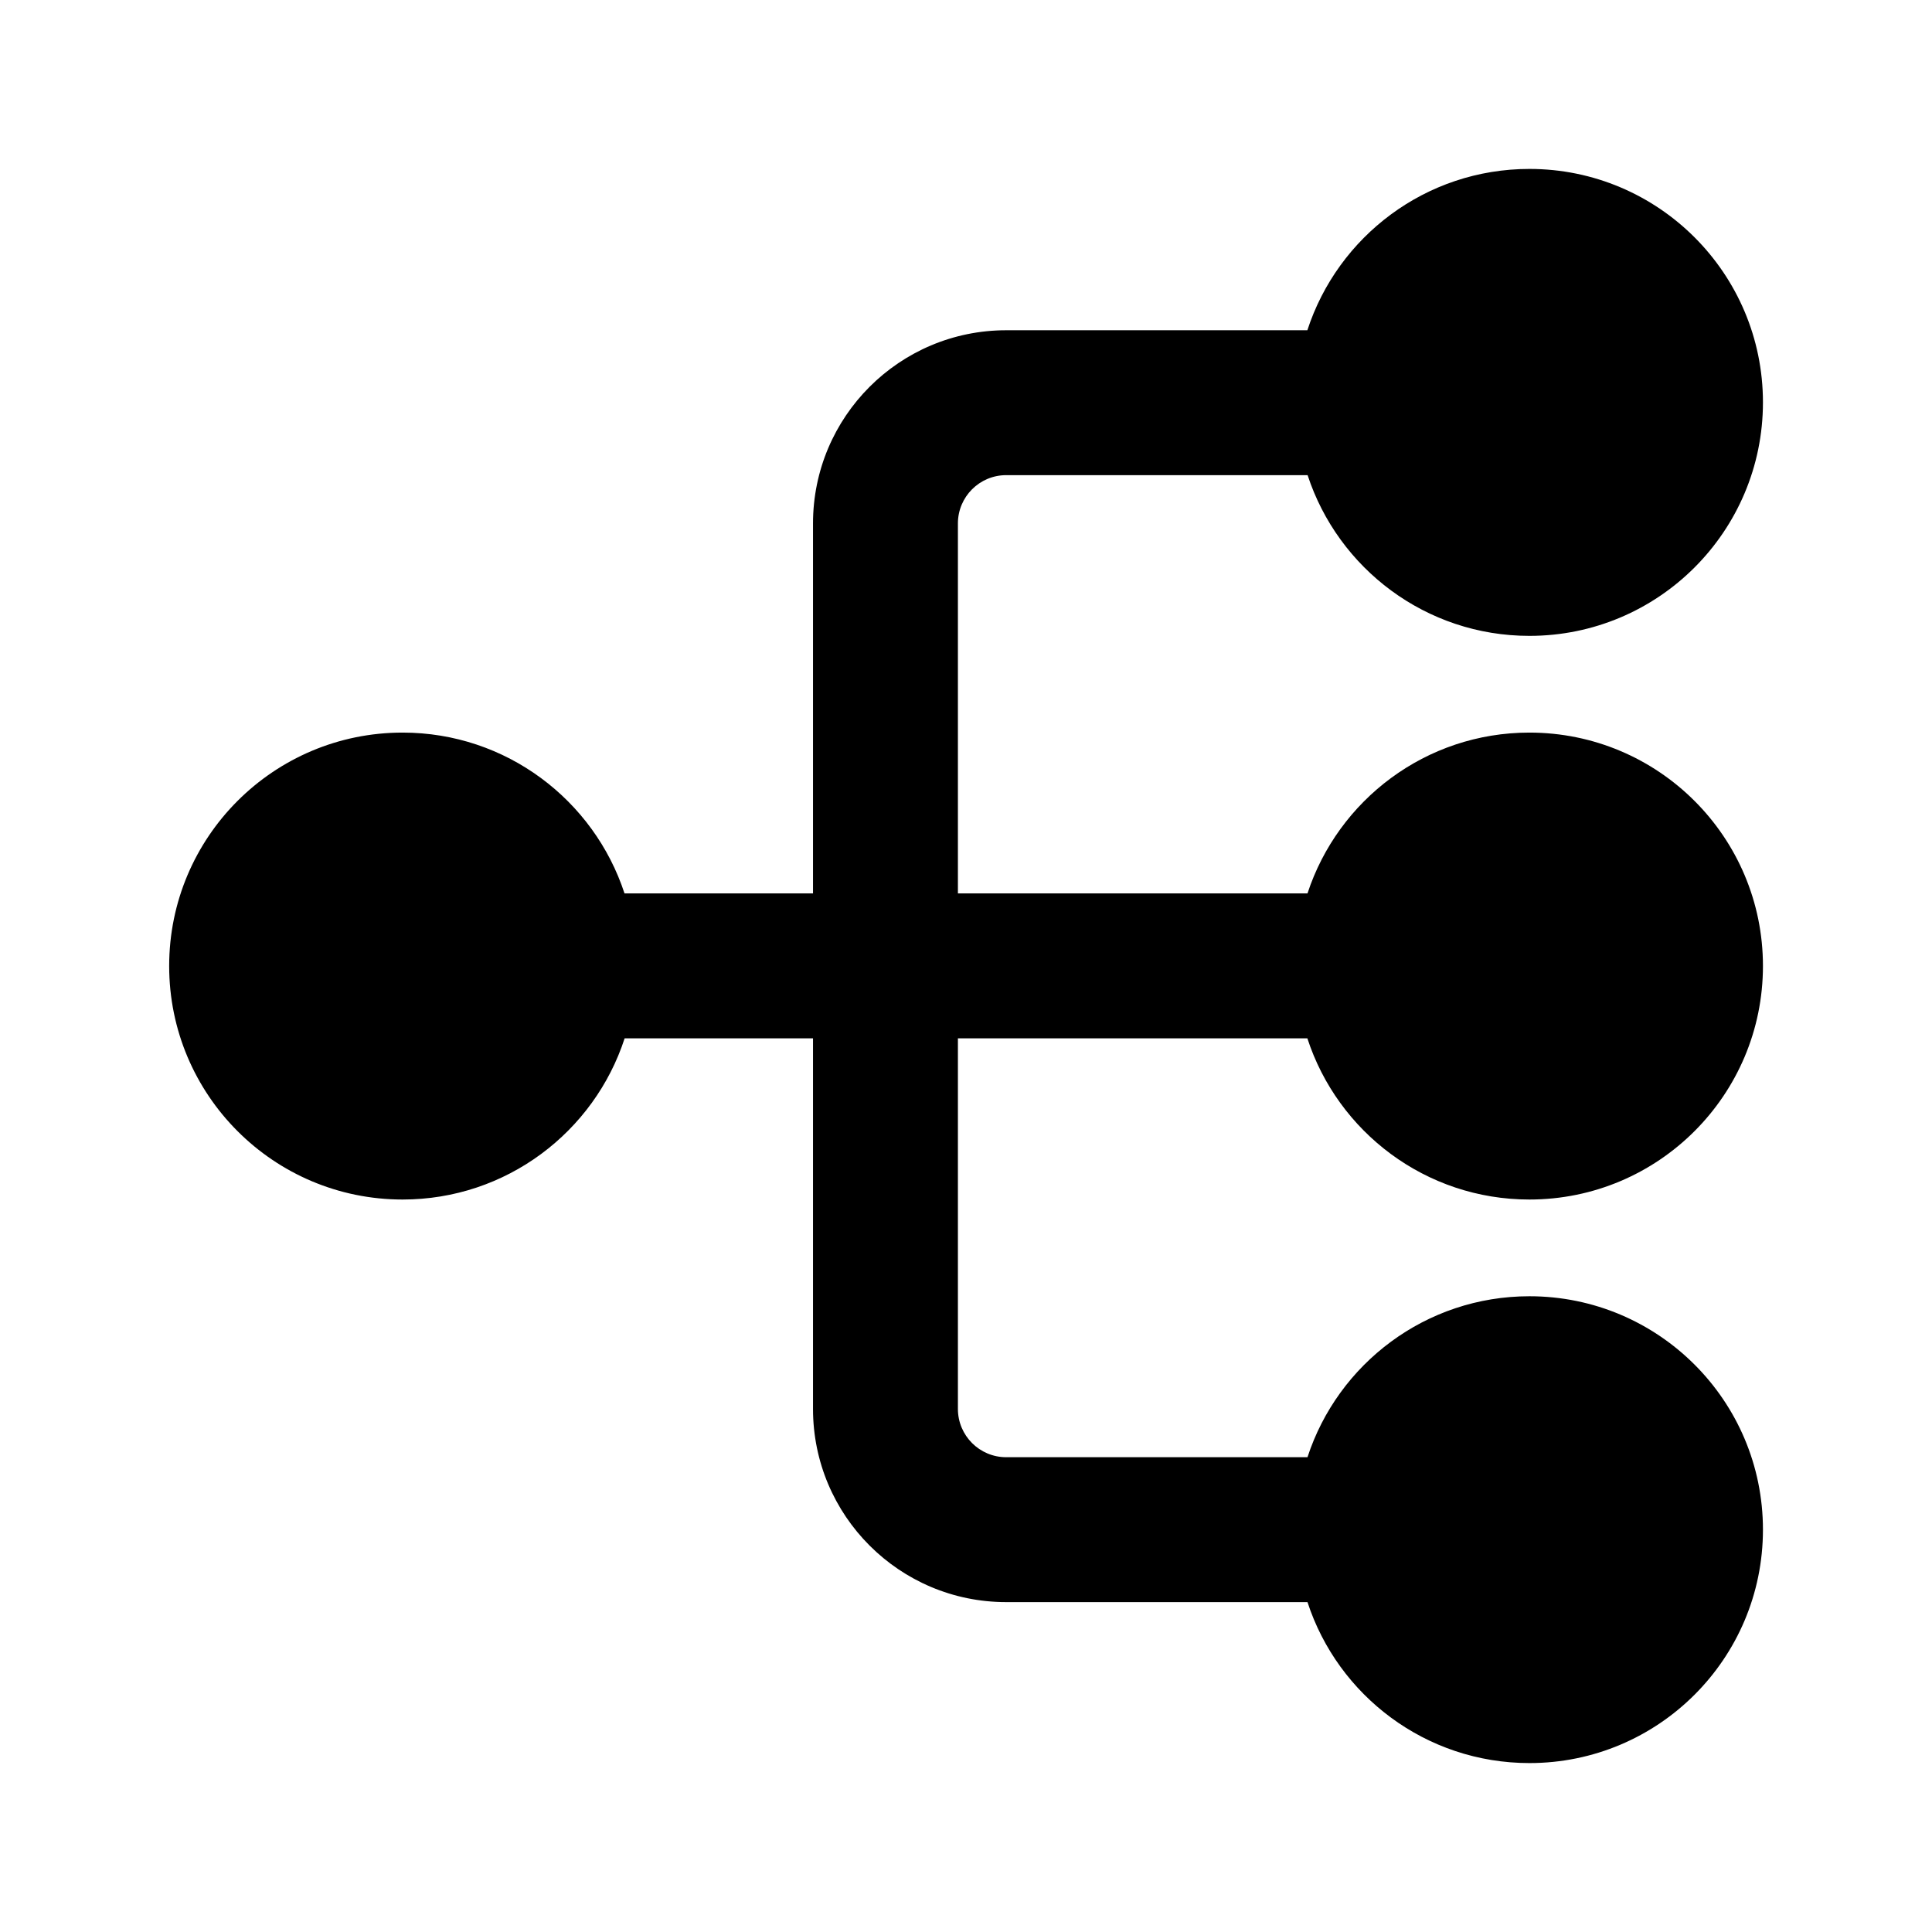
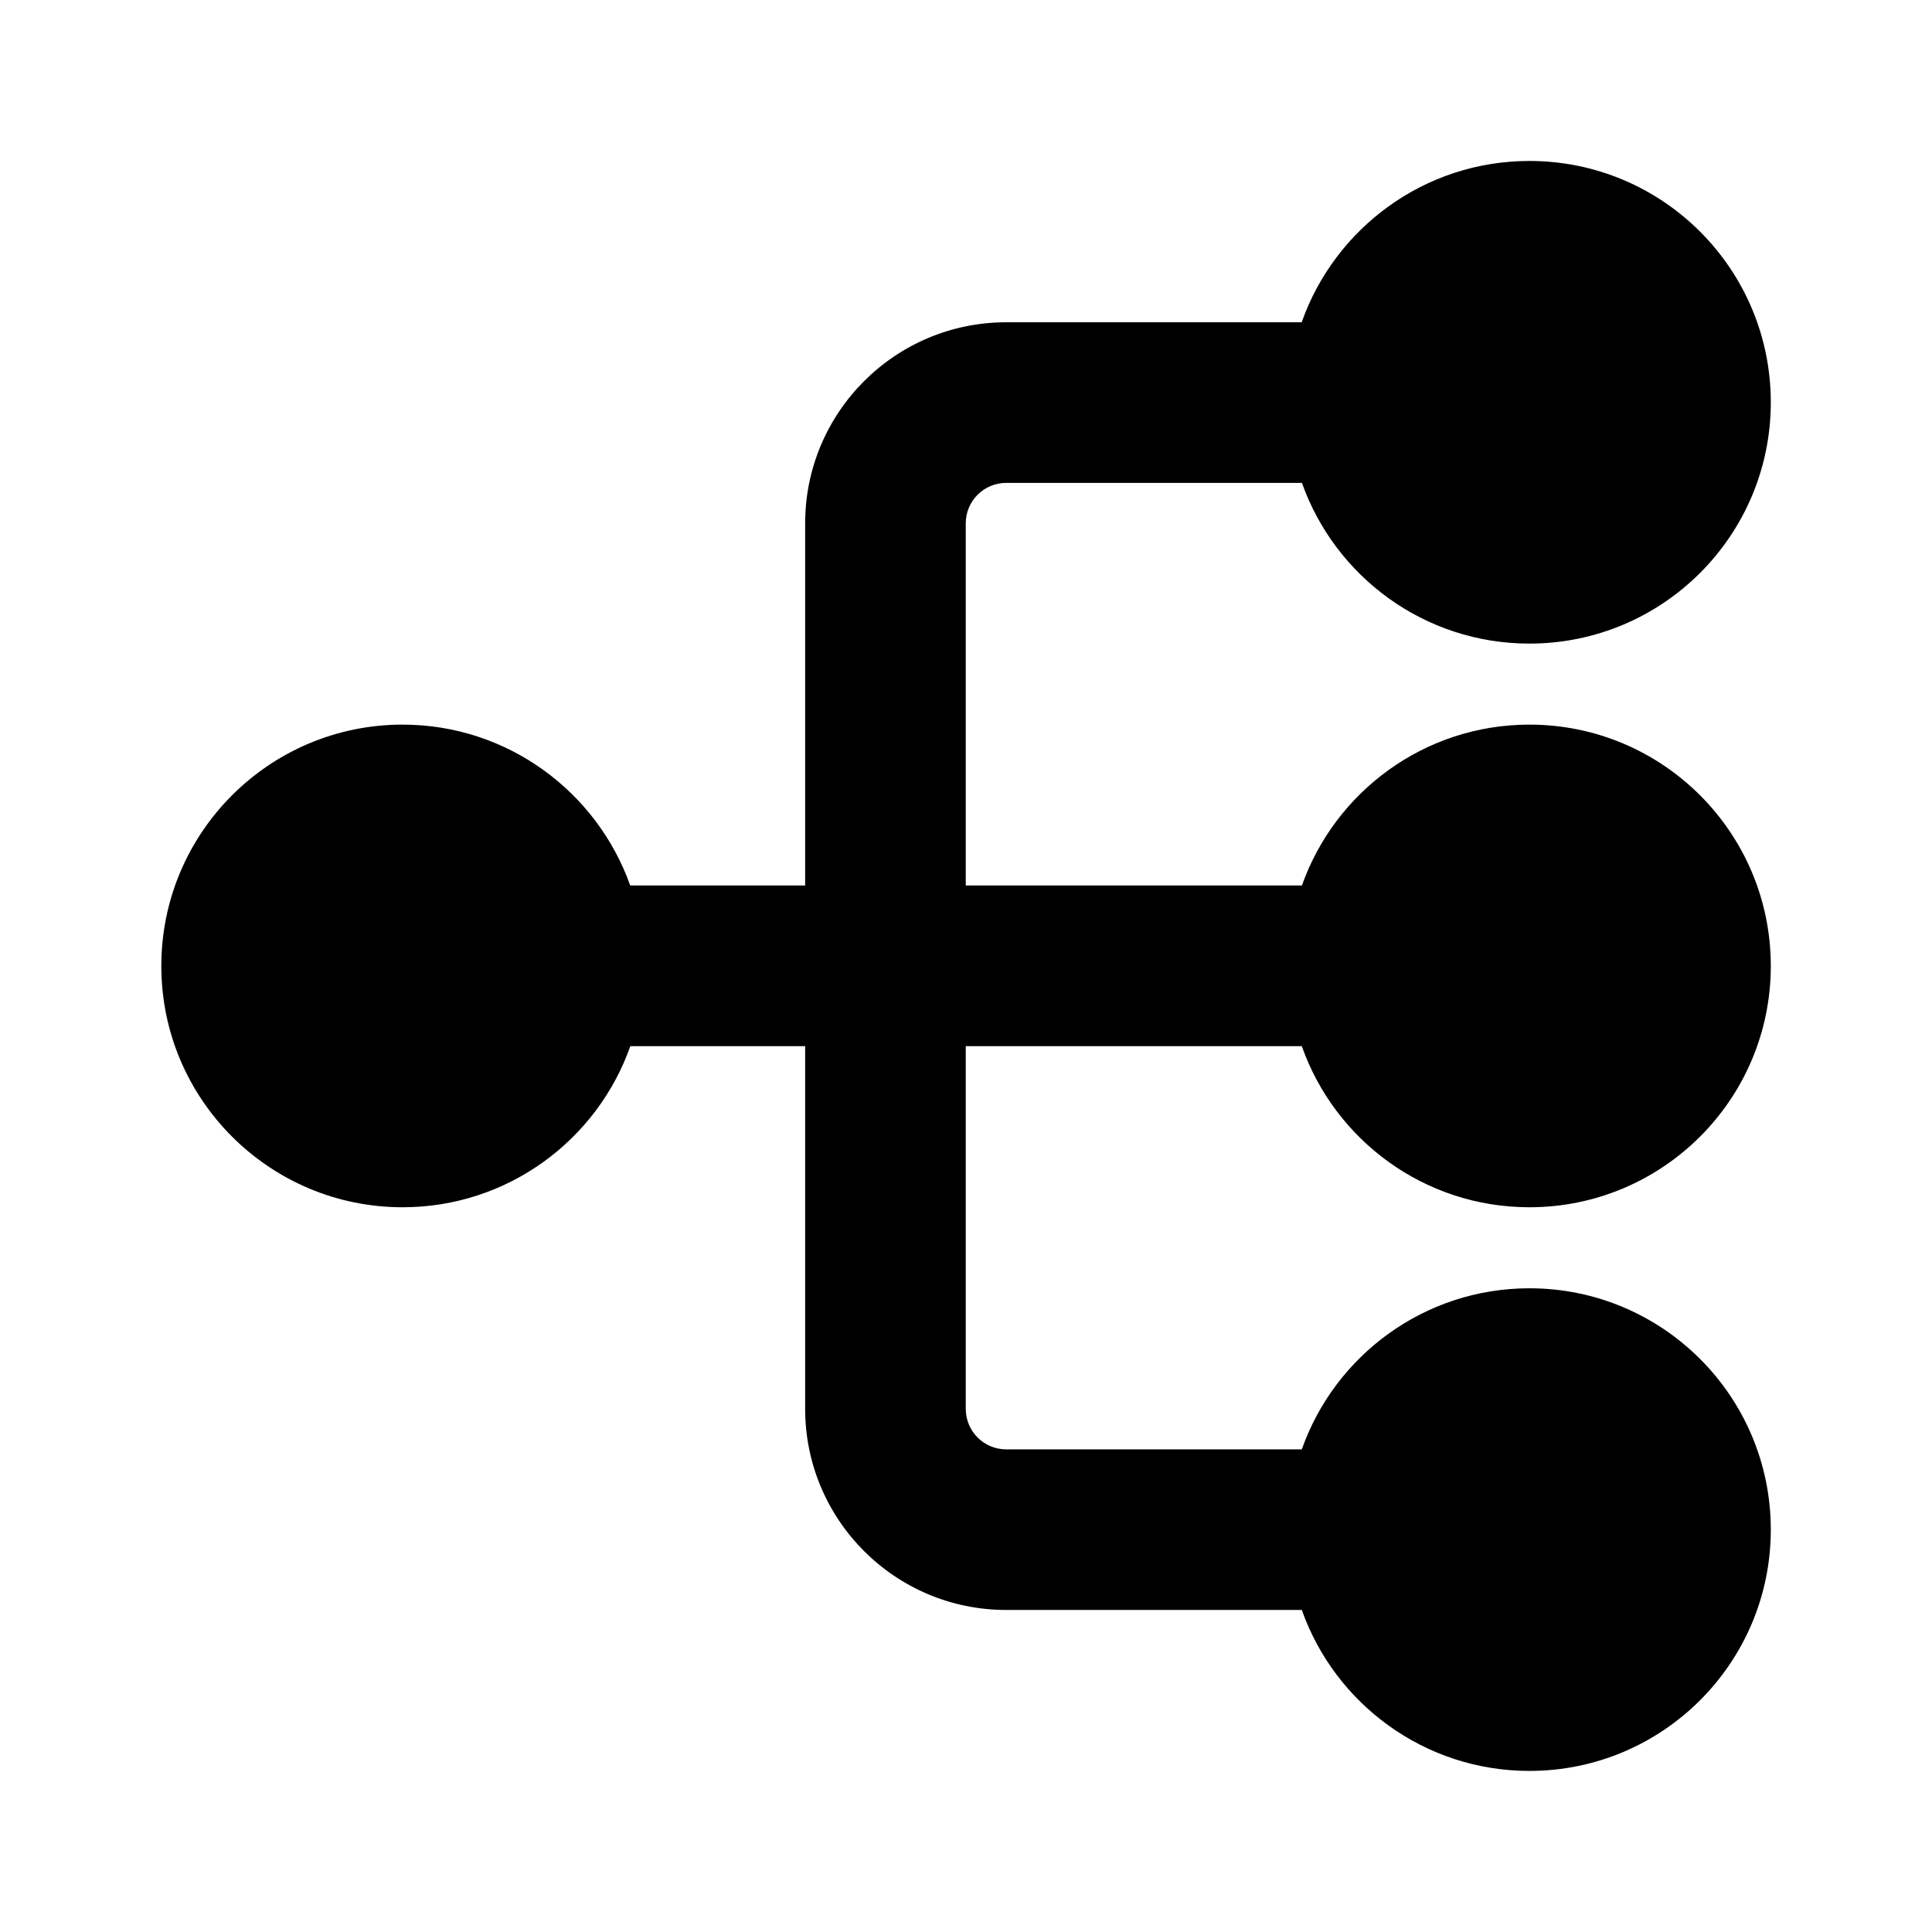
<svg xmlns="http://www.w3.org/2000/svg" width="16" height="16" viewBox="0 0 16 16" fill="none">
-   <path d="M12.666 1.399C11.807 1.399 11.079 1.959 10.827 2.735H8.333C7.449 2.735 6.733 3.451 6.733 4.335V7.399H5.172C4.919 6.626 4.192 6.067 3.334 6.067C2.266 6.067 1.401 6.932 1.401 8C1.401 9.068 2.266 9.934 3.334 9.934C4.193 9.934 4.921 9.374 5.173 8.599H6.733V11.668C6.733 12.552 7.449 13.268 8.333 13.268H10.828C11.08 14.042 11.808 14.601 12.666 14.601C13.734 14.601 14.6 13.736 14.6 12.668C14.6 11.6 13.734 10.735 12.666 10.735C11.808 10.735 11.08 11.294 10.828 12.068H8.333C8.112 12.068 7.933 11.889 7.933 11.668V8.599H10.827C11.079 9.374 11.807 9.934 12.666 9.934C13.734 9.934 14.6 9.068 14.6 8C14.6 6.932 13.734 6.067 12.666 6.067C11.808 6.067 11.081 6.626 10.828 7.399H7.933V4.335C7.933 4.114 8.112 3.935 8.333 3.935H10.829C11.082 4.708 11.809 5.266 12.666 5.266C13.734 5.266 14.6 4.4 14.6 3.332C14.6 2.265 13.734 1.399 12.666 1.399Z" fill="black" />
+   <path d="M12.666 1.333C11.795 1.333 11.054 1.891 10.78 2.669H8.333C7.413 2.669 6.668 3.415 6.668 4.334V7.333H5.219C4.944 6.558 4.204 6.001 3.334 6.001C2.231 6.001 1.336 6.896 1.336 8C1.336 9.103 2.231 9.998 3.334 9.998C4.205 9.998 4.946 9.441 5.22 8.664H6.668V11.668C6.668 12.587 7.413 13.333 8.333 13.333H10.781C11.055 14.109 11.796 14.666 12.666 14.666C13.77 14.666 14.665 13.771 14.665 12.668C14.665 11.564 13.77 10.669 12.666 10.669C11.796 10.669 11.055 11.226 10.781 12.003H8.333C8.148 12.003 7.998 11.853 7.998 11.668V8.664H10.781C11.055 9.441 11.795 9.998 12.666 9.998C13.77 9.998 14.665 9.103 14.665 8C14.665 6.896 13.77 6.001 12.666 6.001C11.796 6.001 11.056 6.558 10.782 7.333H7.998V4.334C7.998 4.149 8.148 3.999 8.333 3.999H10.782C11.057 4.775 11.797 5.33 12.666 5.33C13.77 5.33 14.665 4.435 14.665 3.332C14.665 2.228 13.77 1.333 12.666 1.333Z" fill="black" />
</svg>
